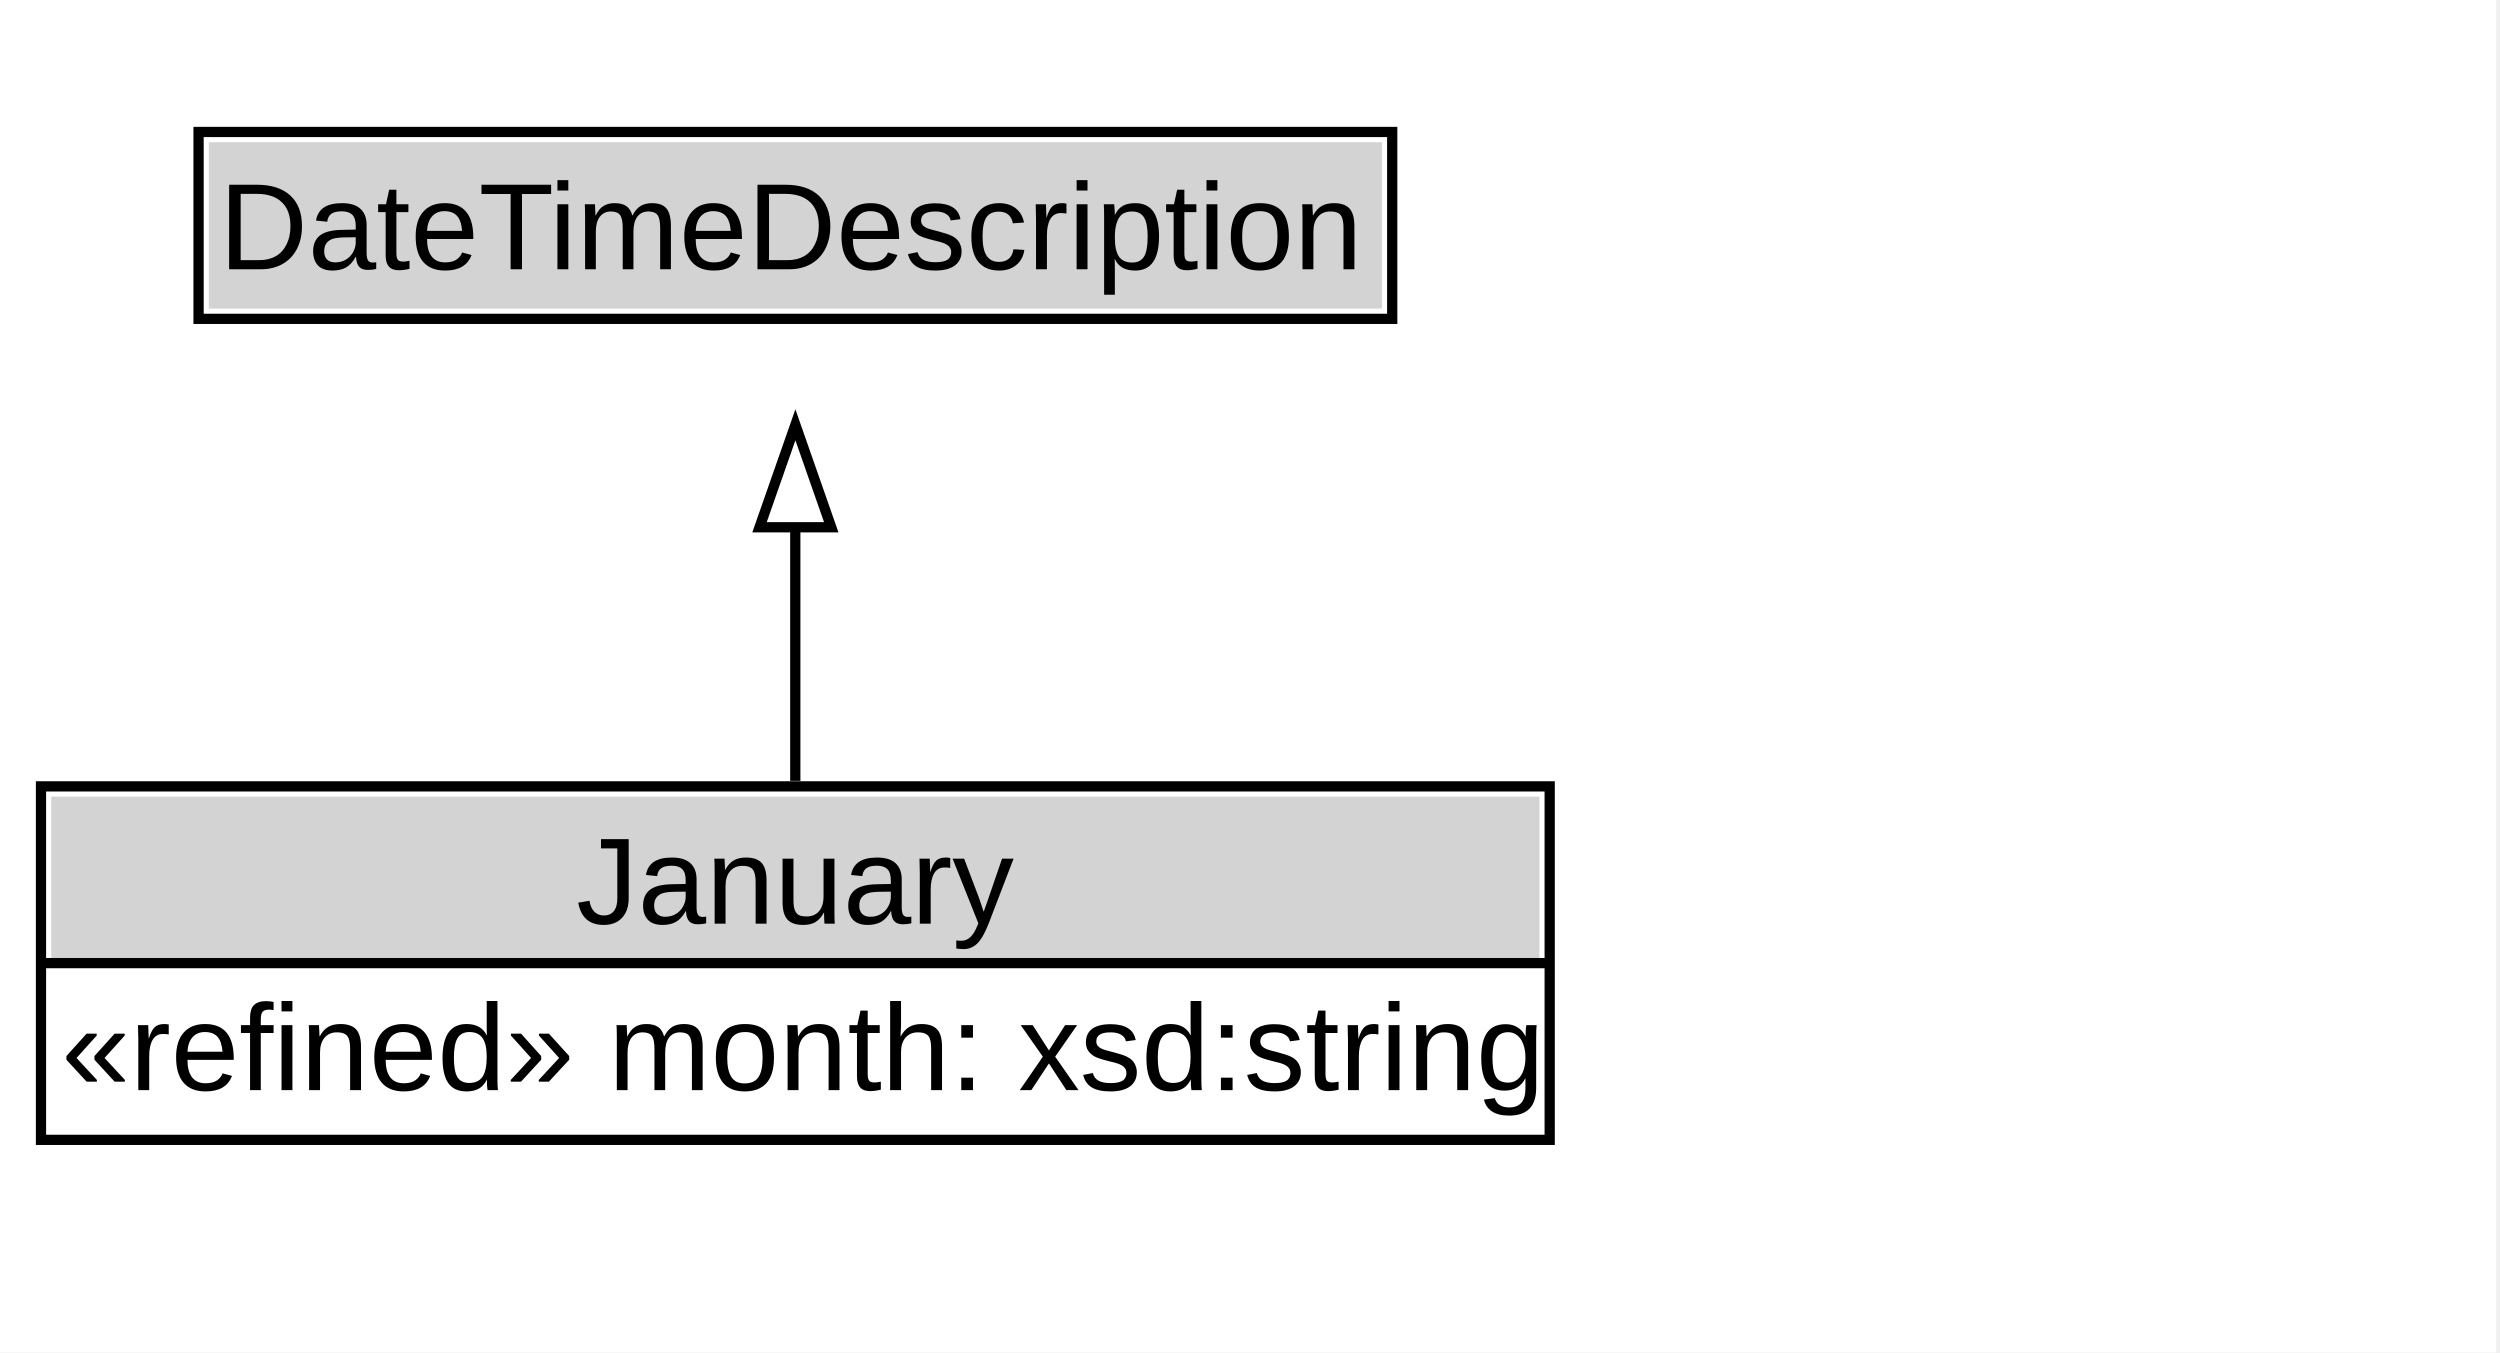
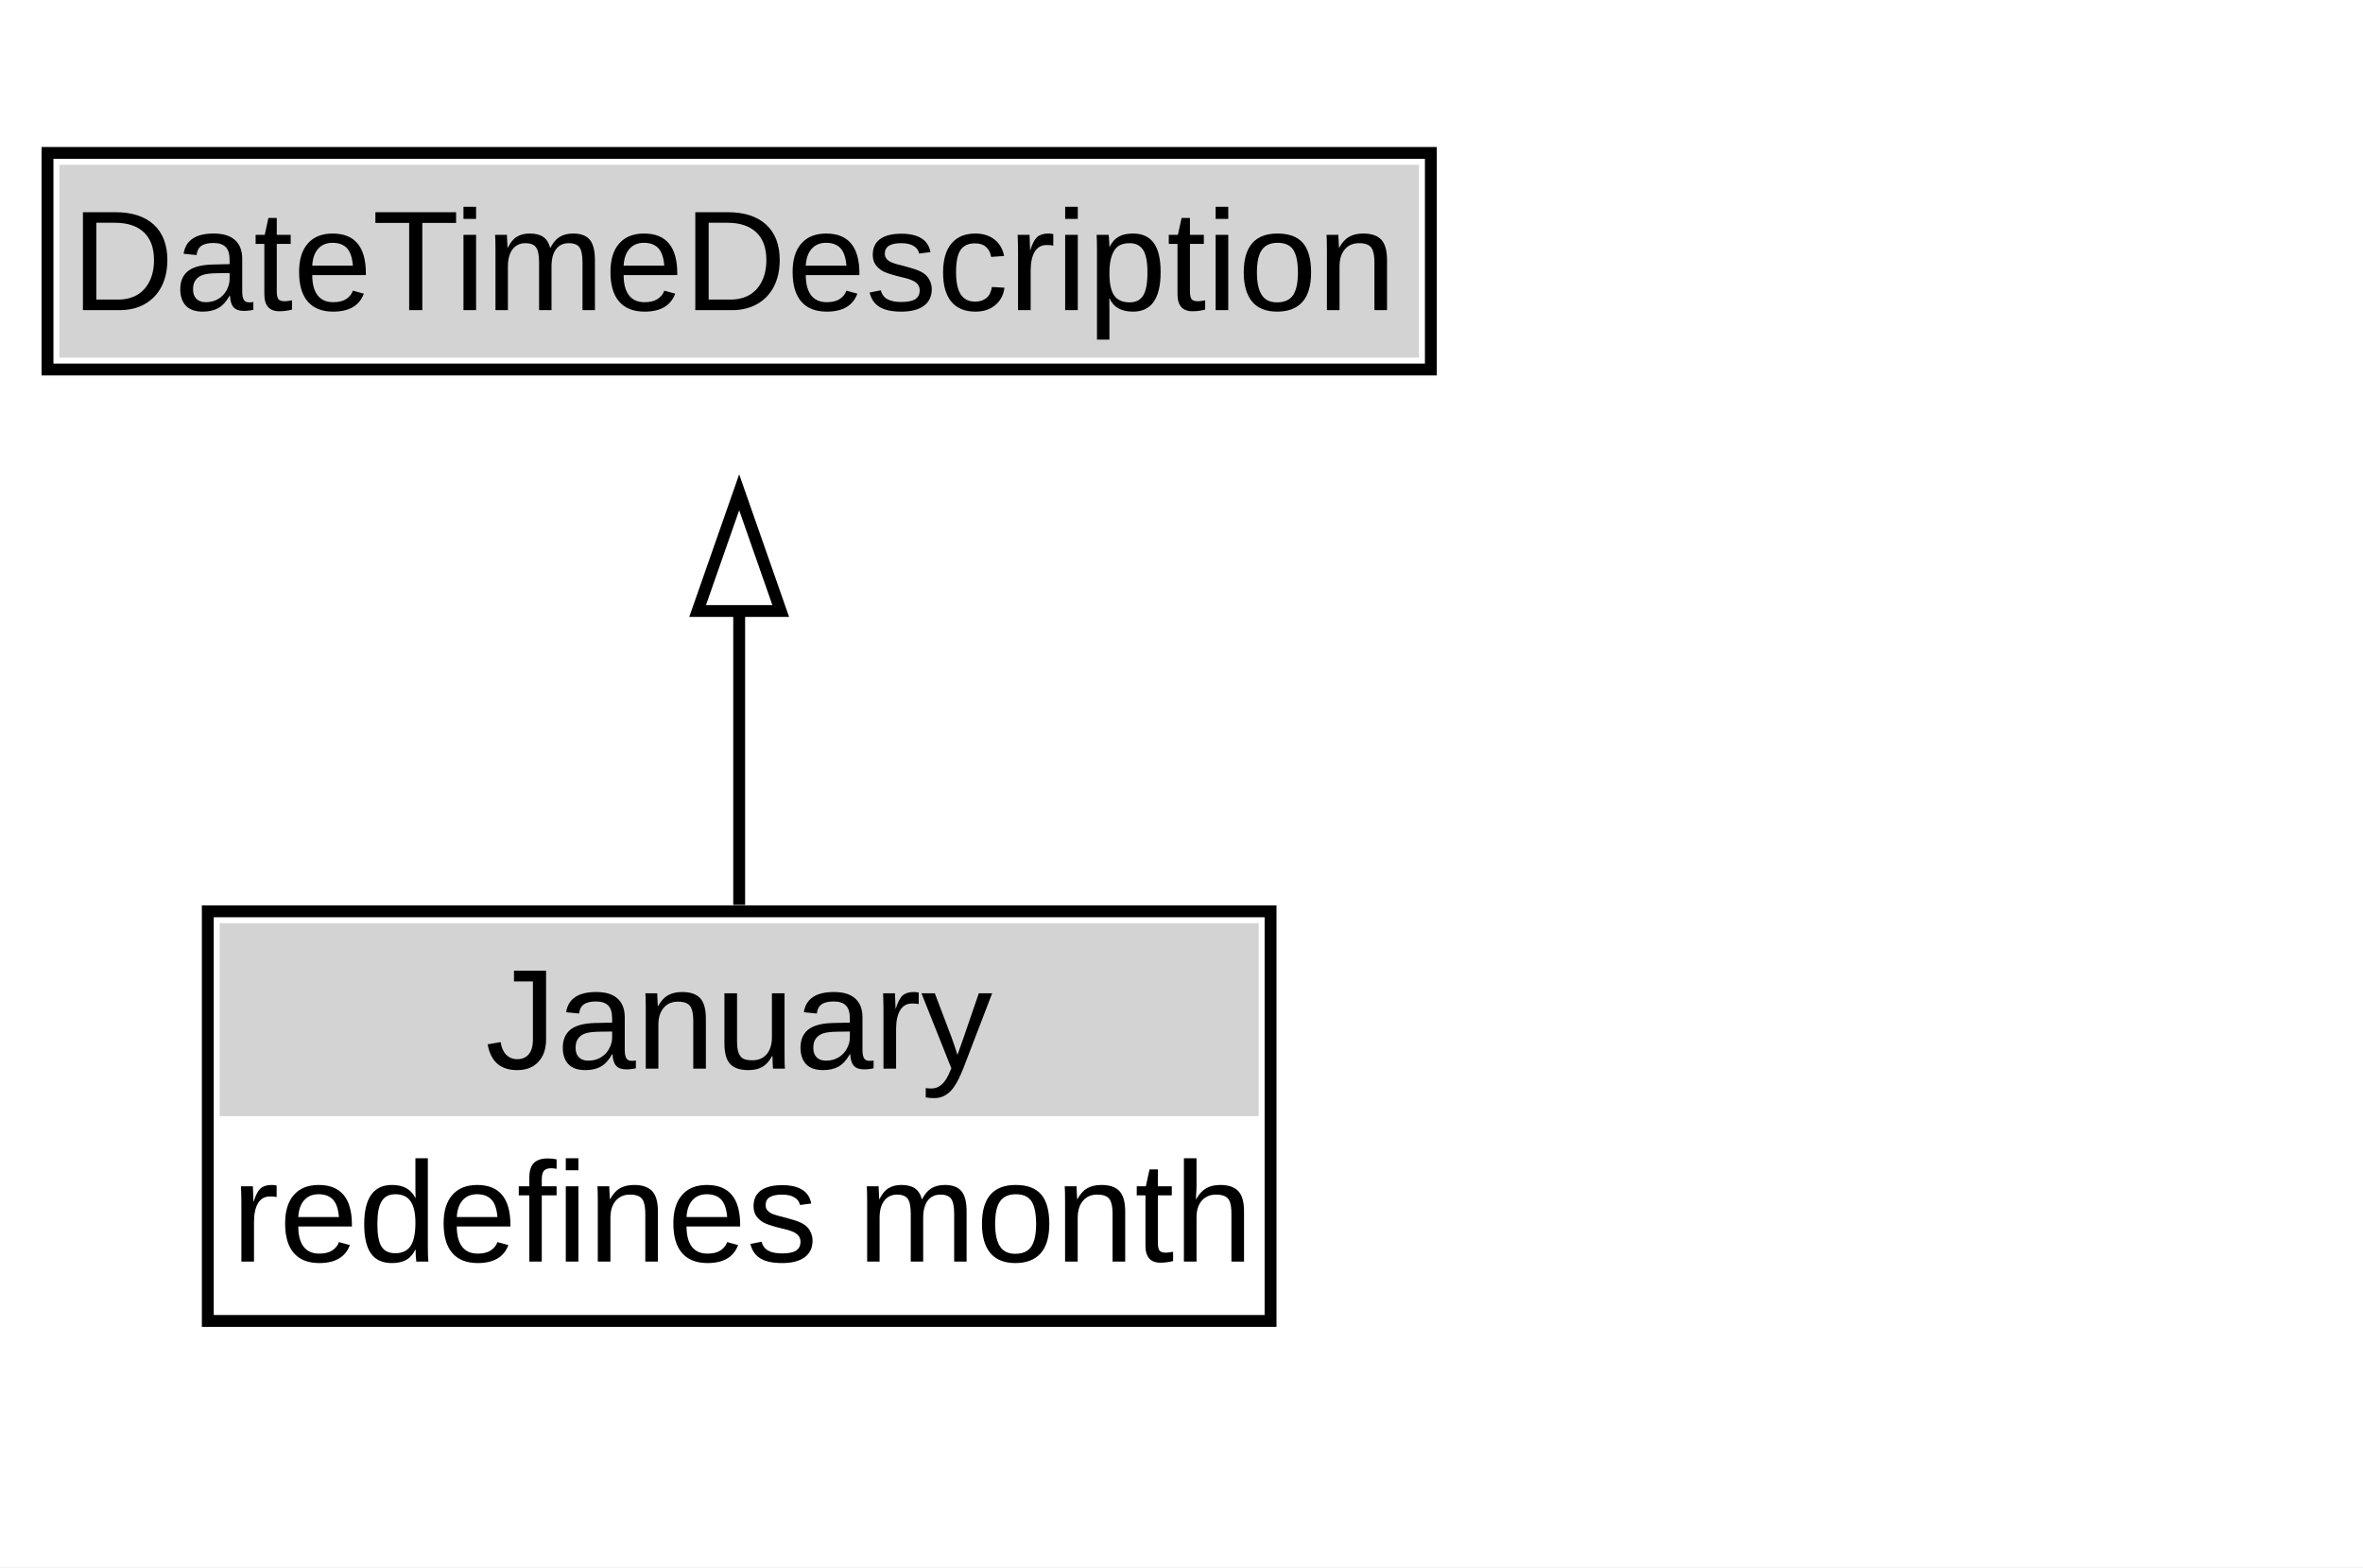
- <svg xmlns="http://www.w3.org/2000/svg" xmlns:xlink="http://www.w3.org/1999/xlink" width="244pt" height="132pt" viewBox="0.00 0.00 244.00 132.00">
+ <svg xmlns="http://www.w3.org/2000/svg" xmlns:xlink="http://www.w3.org/1999/xlink" width="199pt" height="132pt" viewBox="0.00 0.00 199.00 132.00">
  <g id="graph0" class="graph" transform="scale(1 1) rotate(0) translate(4 128)">
-     <polygon fill="white" stroke="none" points="-4,4 -4,-128 239.62,-128 239.62,4 -4,4" />
-     <g id="clust2" class="cluster">
+     <polygon fill="white" stroke="none" points="-4,4 -4,-128 195.25,-128 195.25,4 -4,4" />
+     <g id="clust3" class="cluster">
</g>
    <g id="node1" class="node">
      <g id="a_node1">
-         <a xlink:href="../January" xlink:title="&lt;TABLE&gt;">
-           <polygon fill="lightgray" stroke="none" points="1,-34 1,-50.25 146.25,-50.25 146.25,-34 1,-34" />
-           <text xml:space="preserve" text-anchor="start" x="52.25" y="-37.85" font-family="Arial" font-size="12.00">January</text>
-           <text xml:space="preserve" text-anchor="start" x="2" y="-21.6" font-family="Arial" font-size="12.00">«refined» month: xsd:string</text>
-           <polygon fill="black" stroke="black" points="0,-34 0,-34 147.25,-34 147.25,-34 0,-34" />
-           <polygon fill="none" stroke="black" points="0,-16.75 0,-51.25 147.25,-51.25 147.25,-16.75 0,-16.75" />
+         <a xlink:href="../DateTimeDescription" xlink:title="&lt;TABLE&gt;">
+           <polygon fill="lightgray" stroke="none" points="1,-97.88 1,-114.12 115.5,-114.12 115.5,-97.88 1,-97.88" />
+           <text xml:space="preserve" text-anchor="start" x="2" y="-101.88" font-family="Arial" font-size="12.00">DateTimeDescription</text>
+           <polygon fill="none" stroke="black" points="0,-96.88 0,-115.12 116.5,-115.12 116.5,-96.88 0,-96.88" />
        </a>
      </g>
    </g>
-     <g id="node3" class="node">
-       <g id="a_node3">
-         <a xlink:href="../DateTimeDescription" xlink:title="&lt;TABLE&gt;">
-           <polygon fill="lightgray" stroke="none" points="16.38,-97.88 16.38,-114.12 130.88,-114.12 130.88,-97.88 16.38,-97.88" />
-           <text xml:space="preserve" text-anchor="start" x="17.38" y="-101.72" font-family="Arial" font-size="12.00">DateTimeDescription</text>
-           <polygon fill="none" stroke="black" points="15.38,-96.88 15.38,-115.12 131.88,-115.12 131.88,-96.88 15.38,-96.88" />
+     <g id="node2" class="node">
+       <g id="a_node2">
+         <a xlink:href="../January" xlink:title="&lt;TABLE&gt;">
+           <polygon fill="lightgray" stroke="none" points="14.5,-34 14.5,-50.25 102,-50.25 102,-34 14.5,-34" />
+           <text xml:space="preserve" text-anchor="start" x="36.88" y="-38" font-family="Arial" font-size="12.00">January</text>
+           <text xml:space="preserve" text-anchor="start" x="15.5" y="-21.75" font-family="Arial" font-size="12.00">redefines month</text>
+           <polygon fill="none" stroke="black" points="13.5,-16.75 13.5,-51.25 103,-51.25 103,-16.75 13.5,-16.75" />
        </a>
      </g>
    </g>
    <g id="edge1" class="edge">
-       <path fill="none" stroke="black" d="M73.62,-51.79C73.62,-59.25 73.62,-68.24 73.62,-76.69" />
-       <polygon fill="none" stroke="black" points="70.13,-76.54 73.63,-86.54 77.13,-76.54 70.13,-76.54" />
+       <path fill="none" stroke="black" d="M58.25,-51.79C58.25,-59.25 58.25,-68.24 58.25,-76.69" />
+       <polygon fill="none" stroke="black" points="54.75,-76.54 58.25,-86.54 61.75,-76.54 54.75,-76.54" />
    </g>
  </g>
</svg>
